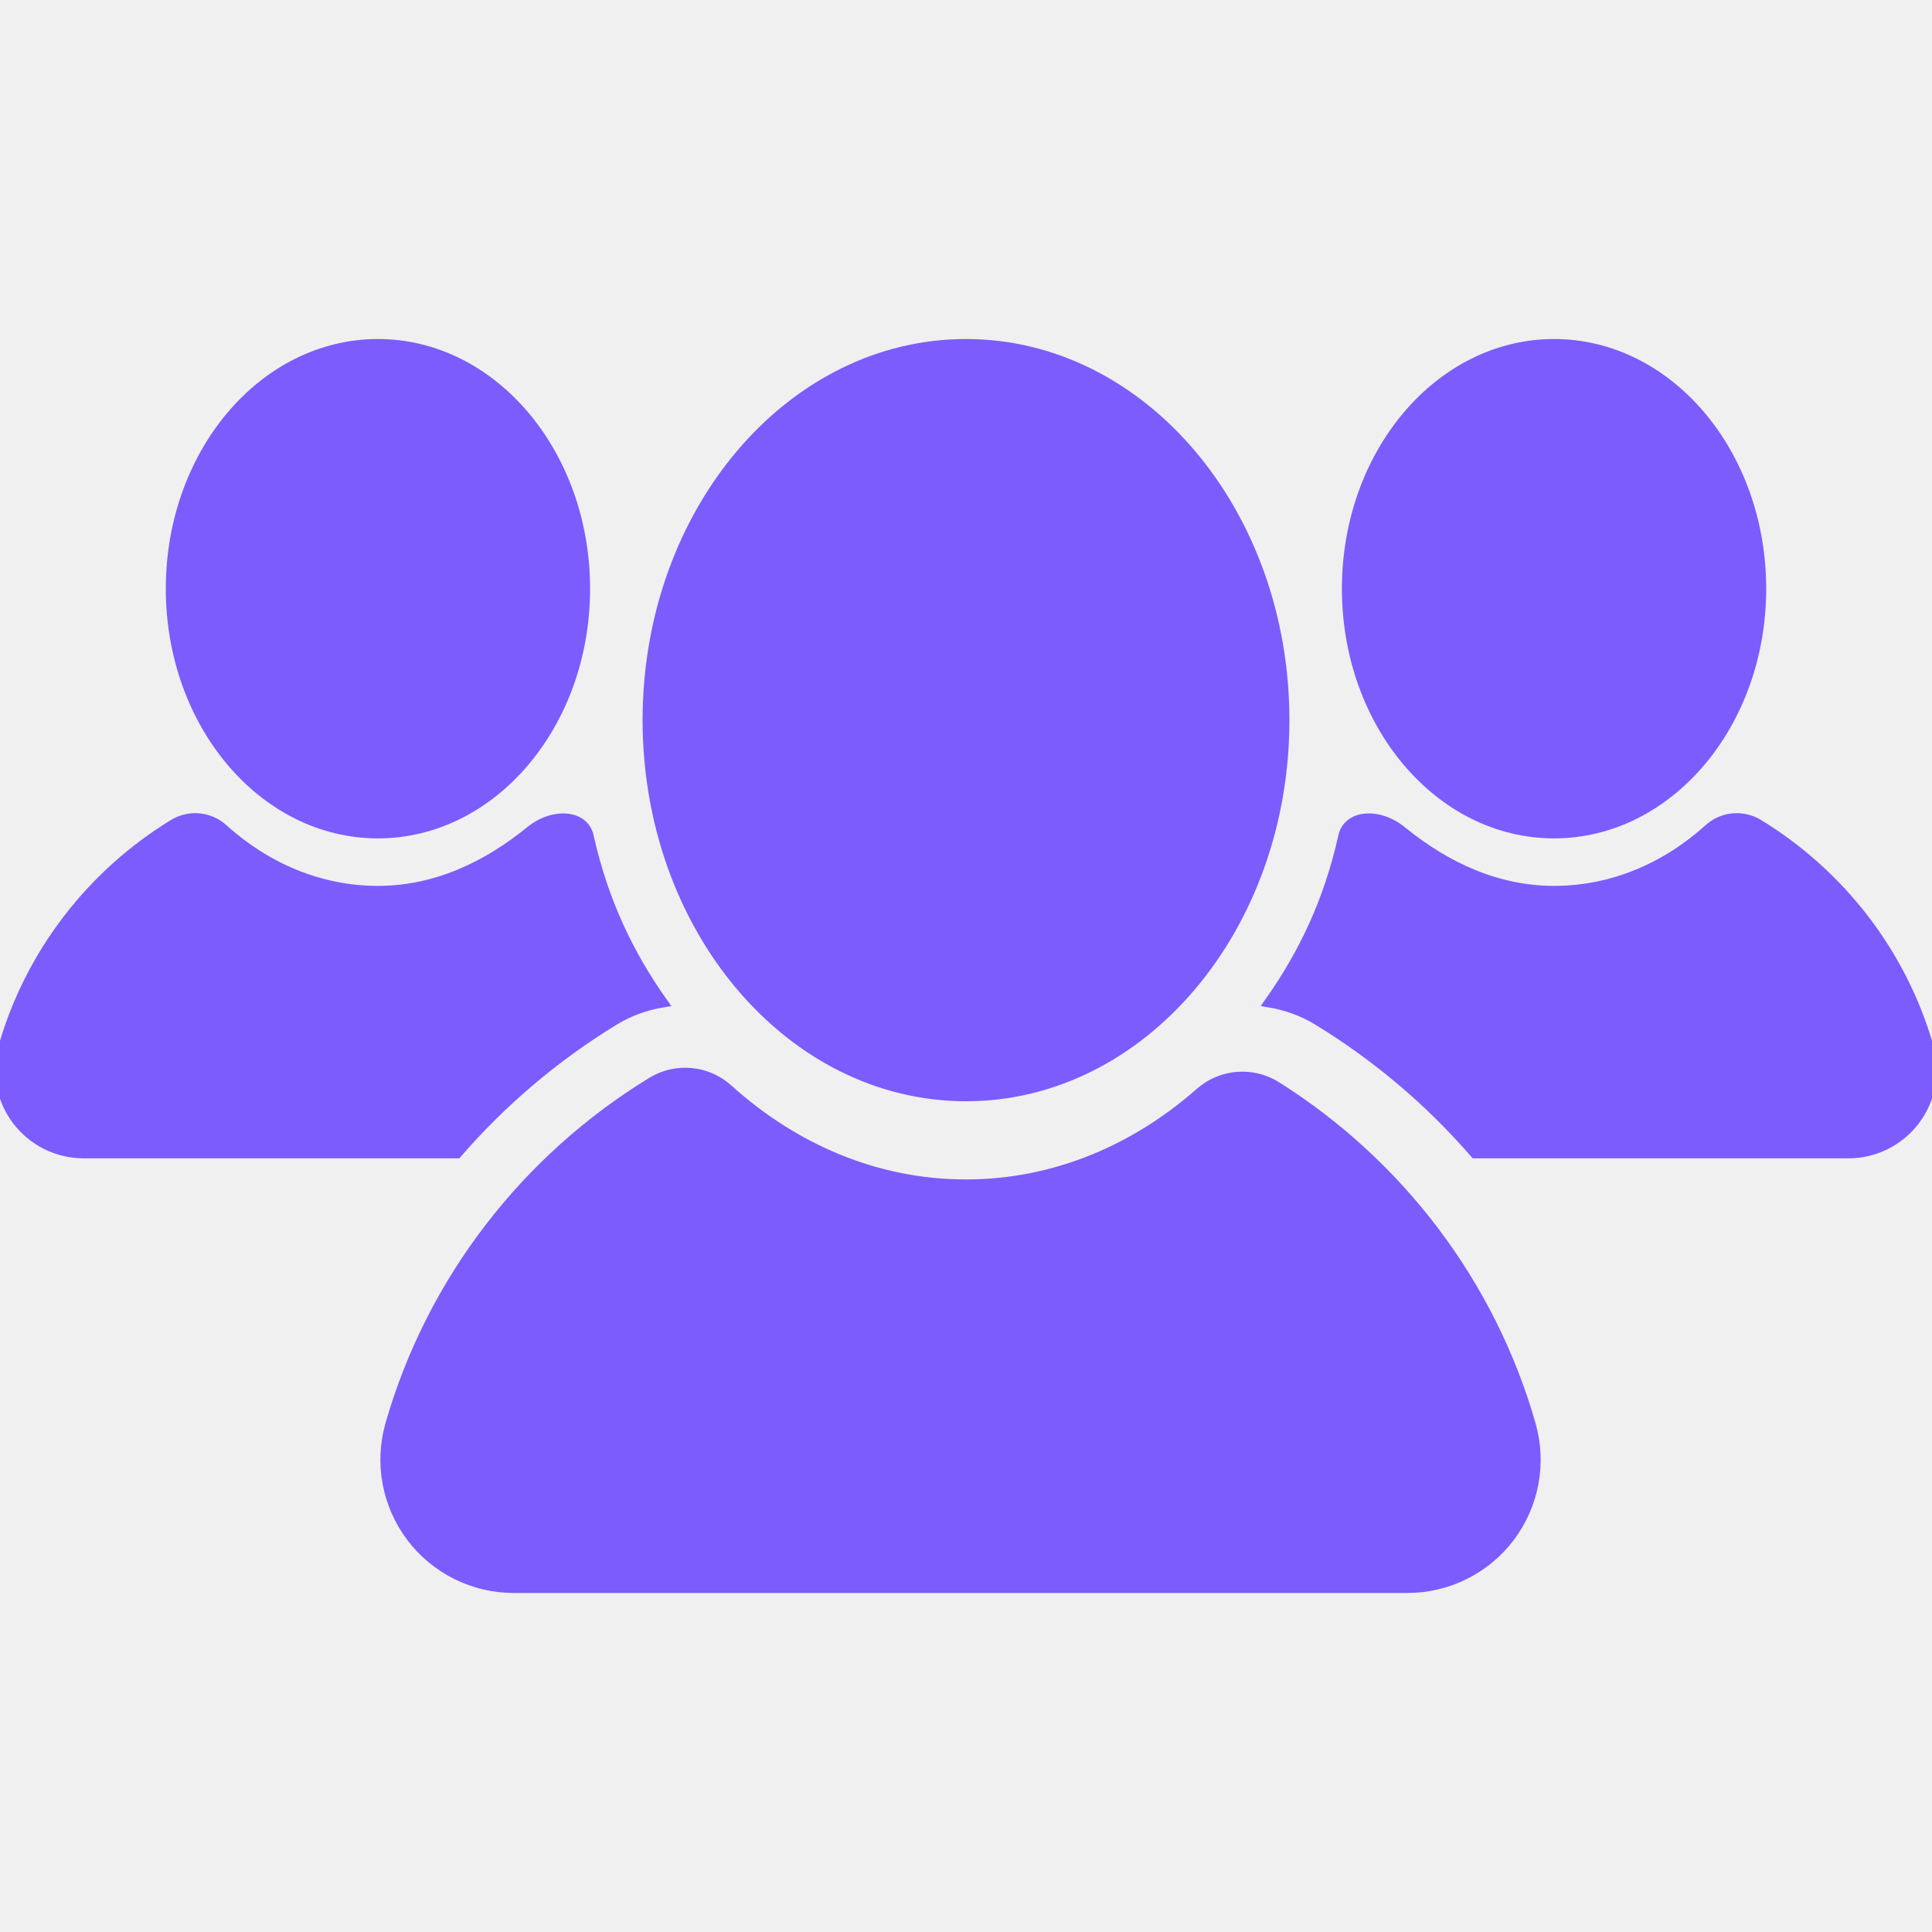
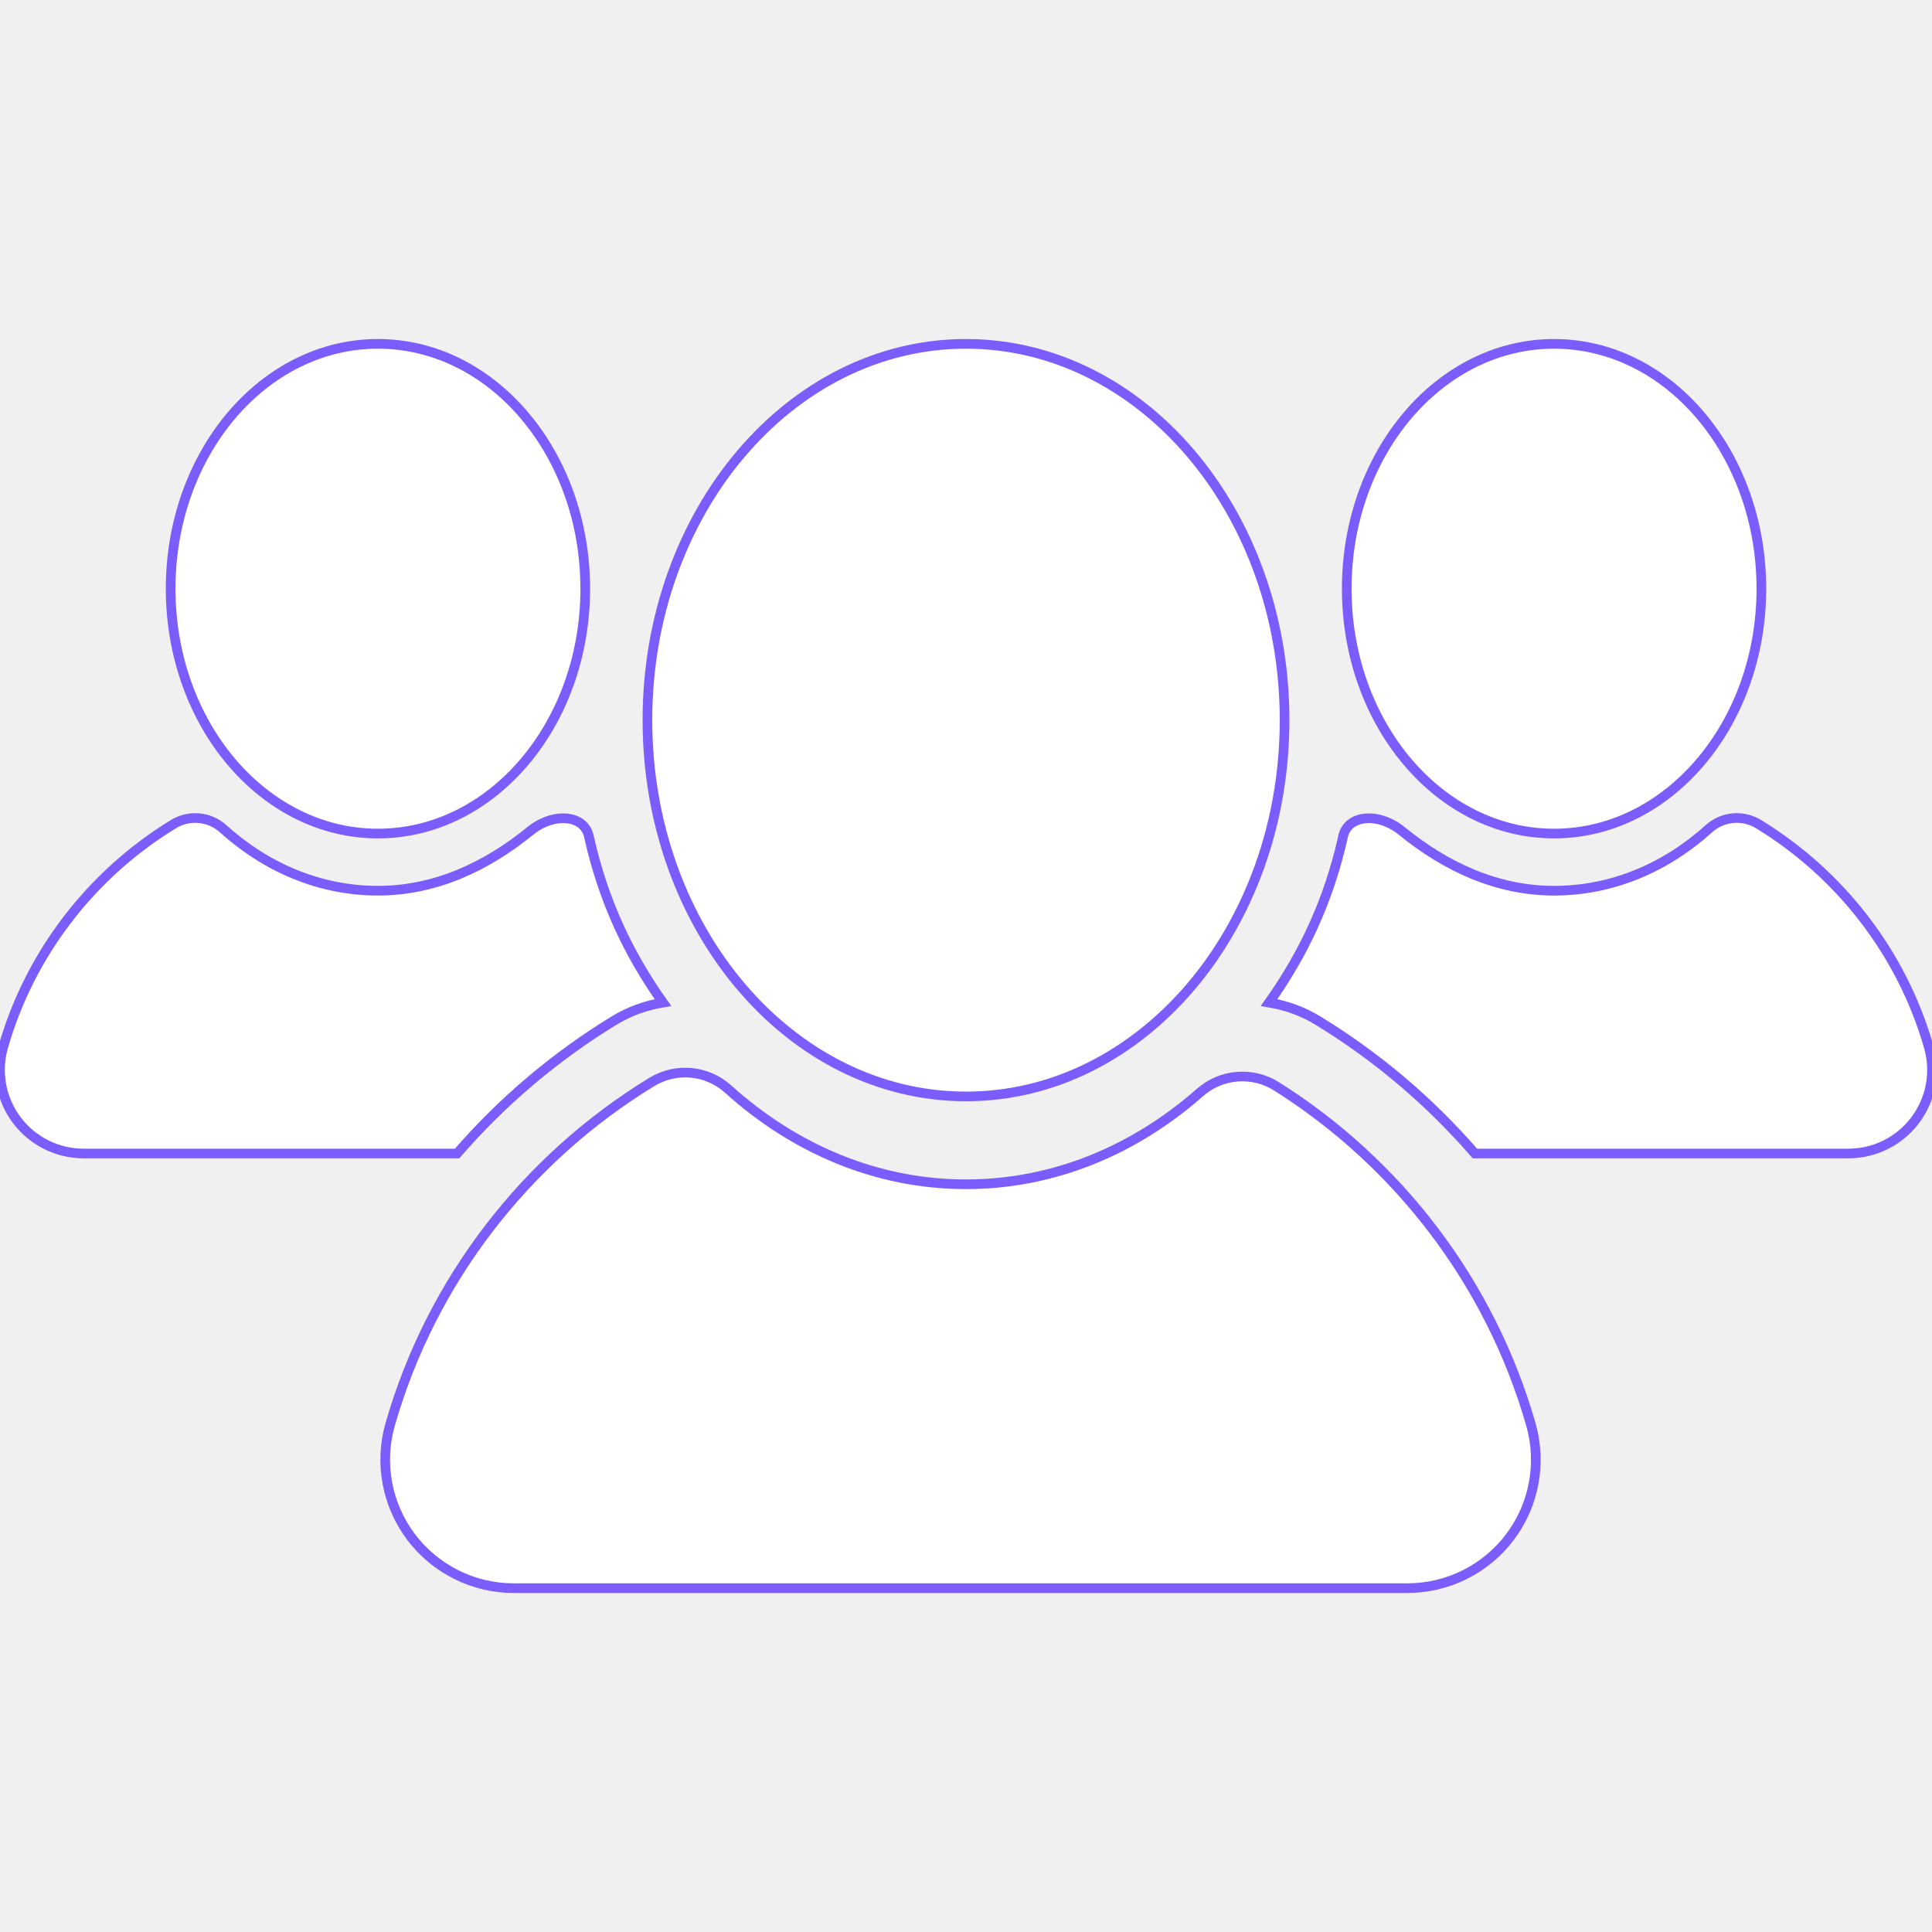
- <svg xmlns="http://www.w3.org/2000/svg" width="32" height="32" fill="#7C5CFC" version="1.1" id="Layer_1" viewBox="924 565.952 200 200" enable-background="new 924 565.952 200 200" xml:space="preserve" stroke="#7C5CFC">
+ <svg xmlns="http://www.w3.org/2000/svg" width="32" height="32" fill="#ffffff" version="1.1" id="Layer_1" viewBox="924 565.952 200 200" enable-background="new 924 565.952 200 200" xml:space="preserve" stroke="#7C5CFC">
  <g id="SVGRepo_bgCarrier" stroke-width="0" />
  <g id="SVGRepo_tracerCarrier" stroke-linecap="round" stroke-linejoin="round" />
  <g id="SVGRepo_iconCarrier">
    <g>
      <g>
        <path d="M984.585,626.893c0,14-9.609,25.348-21.461,25.348s-21.459-11.348-21.459-25.348c0-13.999,9.607-25.345,21.459-25.345 S984.585,612.895,984.585,626.893z" />
        <path d="M987.586,671.591c1.549-0.945,3.265-1.56,5.041-1.854c-3.606-5.088-6.161-10.546-7.637-17.078 c-0.404-2.387-3.672-2.667-6.102-0.687c-4.545,3.706-9.849,6.186-15.764,6.186c-6.03,0-11.577-2.399-16.025-6.414 c-1.419-1.283-3.51-1.476-5.142-0.479c-8.444,5.157-14.835,13.344-17.623,23.064c-0.748,2.607-0.223,5.421,1.411,7.59 c1.637,2.166,4.192,3.443,6.906,3.443h38.669C975.947,680.023,981.41,675.362,987.586,671.591z" />
      </g>
      <g>
        <path d="M1063.414,626.893c0,14,9.61,25.348,21.462,25.348s21.46-11.348,21.46-25.348c0-13.999-9.608-25.345-21.46-25.345 S1063.414,612.895,1063.414,626.893z" />
        <path d="M1060.413,671.591c-1.549-0.945-3.264-1.56-5.04-1.854c3.605-5.088,6.16-10.546,7.637-17.078 c0.404-2.387,3.674-2.667,6.103-0.687c4.545,3.706,9.849,6.186,15.764,6.186c6.03,0,11.576-2.399,16.024-6.414 c1.42-1.283,3.51-1.476,5.143-0.479c8.443,5.157,14.834,13.344,17.623,23.064c0.748,2.608,0.222,5.421-1.412,7.59 c-1.635,2.166-4.192,3.443-6.906,3.443h-38.668C1072.052,680.023,1066.59,675.362,1060.413,671.591z" />
      </g>
      <g>
        <path d="M1082.474,713.402c-4.198-14.654-13.72-27.044-26.327-34.991c-2.487-1.567-5.715-1.313-7.921,0.631 c-6.765,5.958-15.136,9.506-24.226,9.506c-9.268,0-17.791-3.686-24.626-9.856c-2.181-1.97-5.393-2.267-7.901-0.734 c-12.977,7.925-22.8,20.505-27.082,35.445c-1.151,4.008-0.344,8.329,2.166,11.663c2.516,3.329,6.443,5.29,10.615,5.29h92.521 c4.173,0,8.103-1.954,10.618-5.29C1082.822,721.731,1083.625,717.414,1082.474,713.402z" />
        <path d="M1056.98,640.499c0,21.512-14.767,38.955-32.98,38.955s-32.979-17.442-32.979-38.955 c0-21.515,14.765-38.951,32.979-38.951S1056.98,618.984,1056.98,640.499z" />
      </g>
    </g>
  </g>
</svg>
